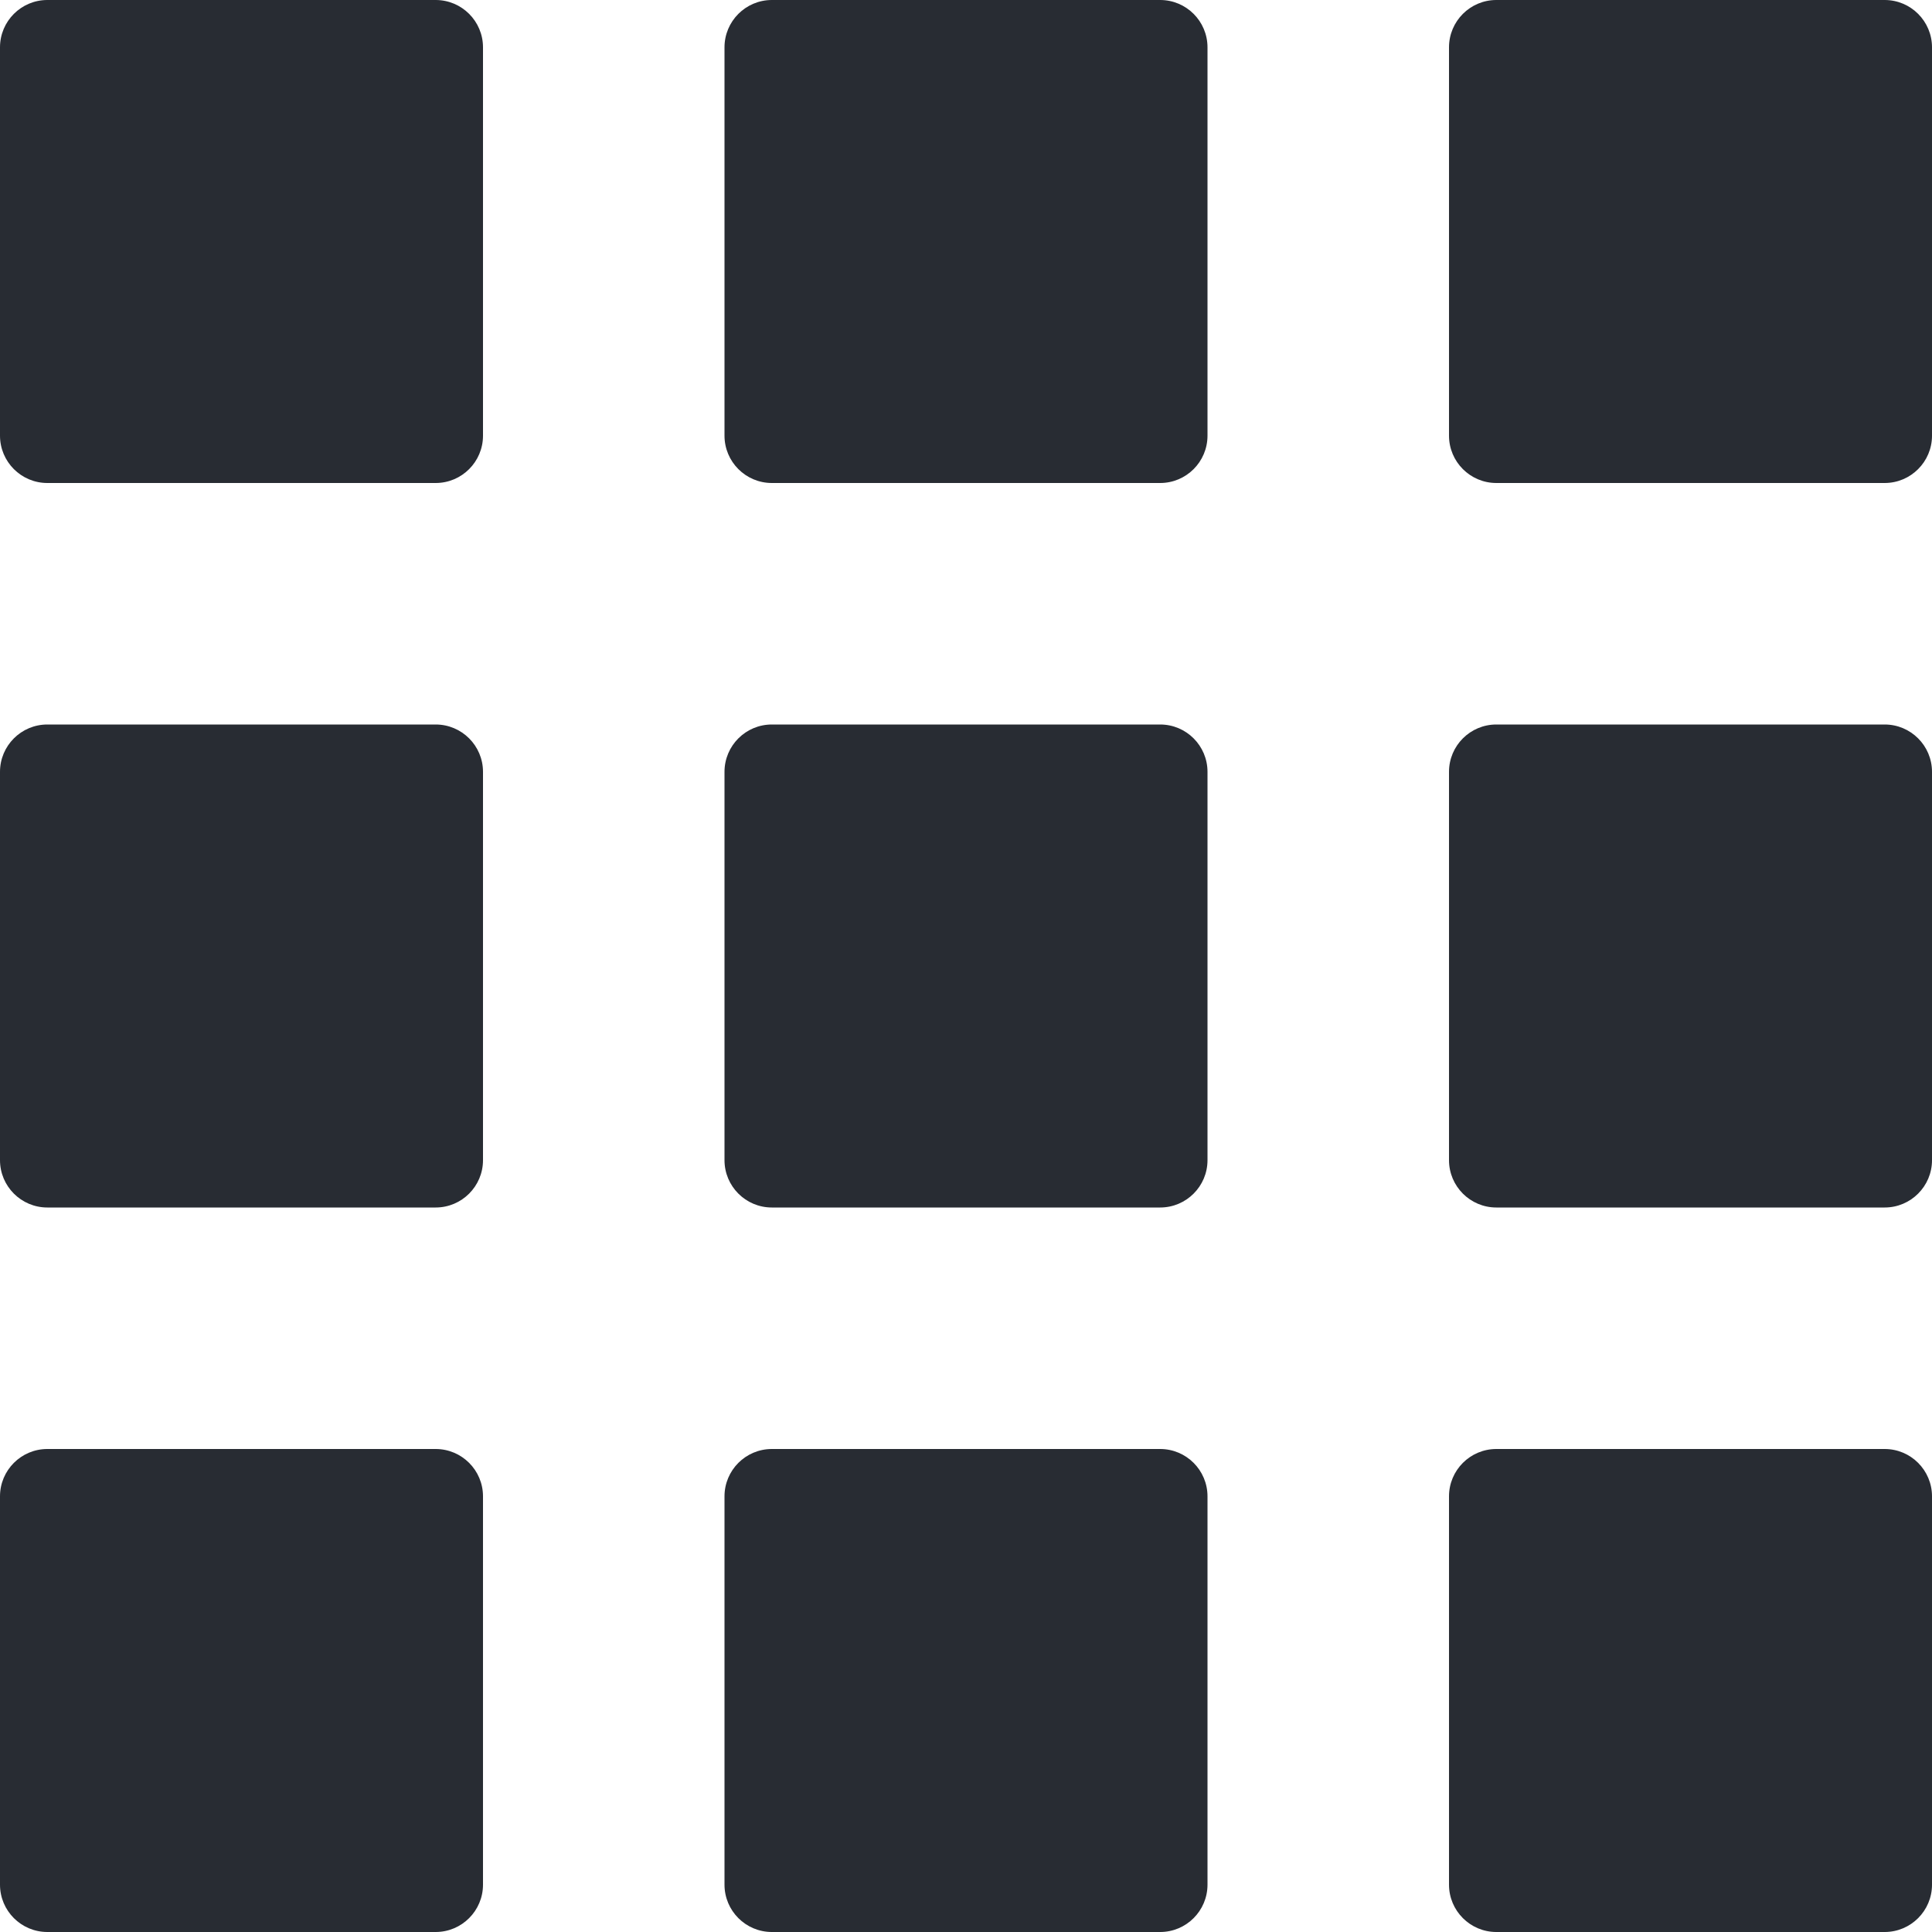
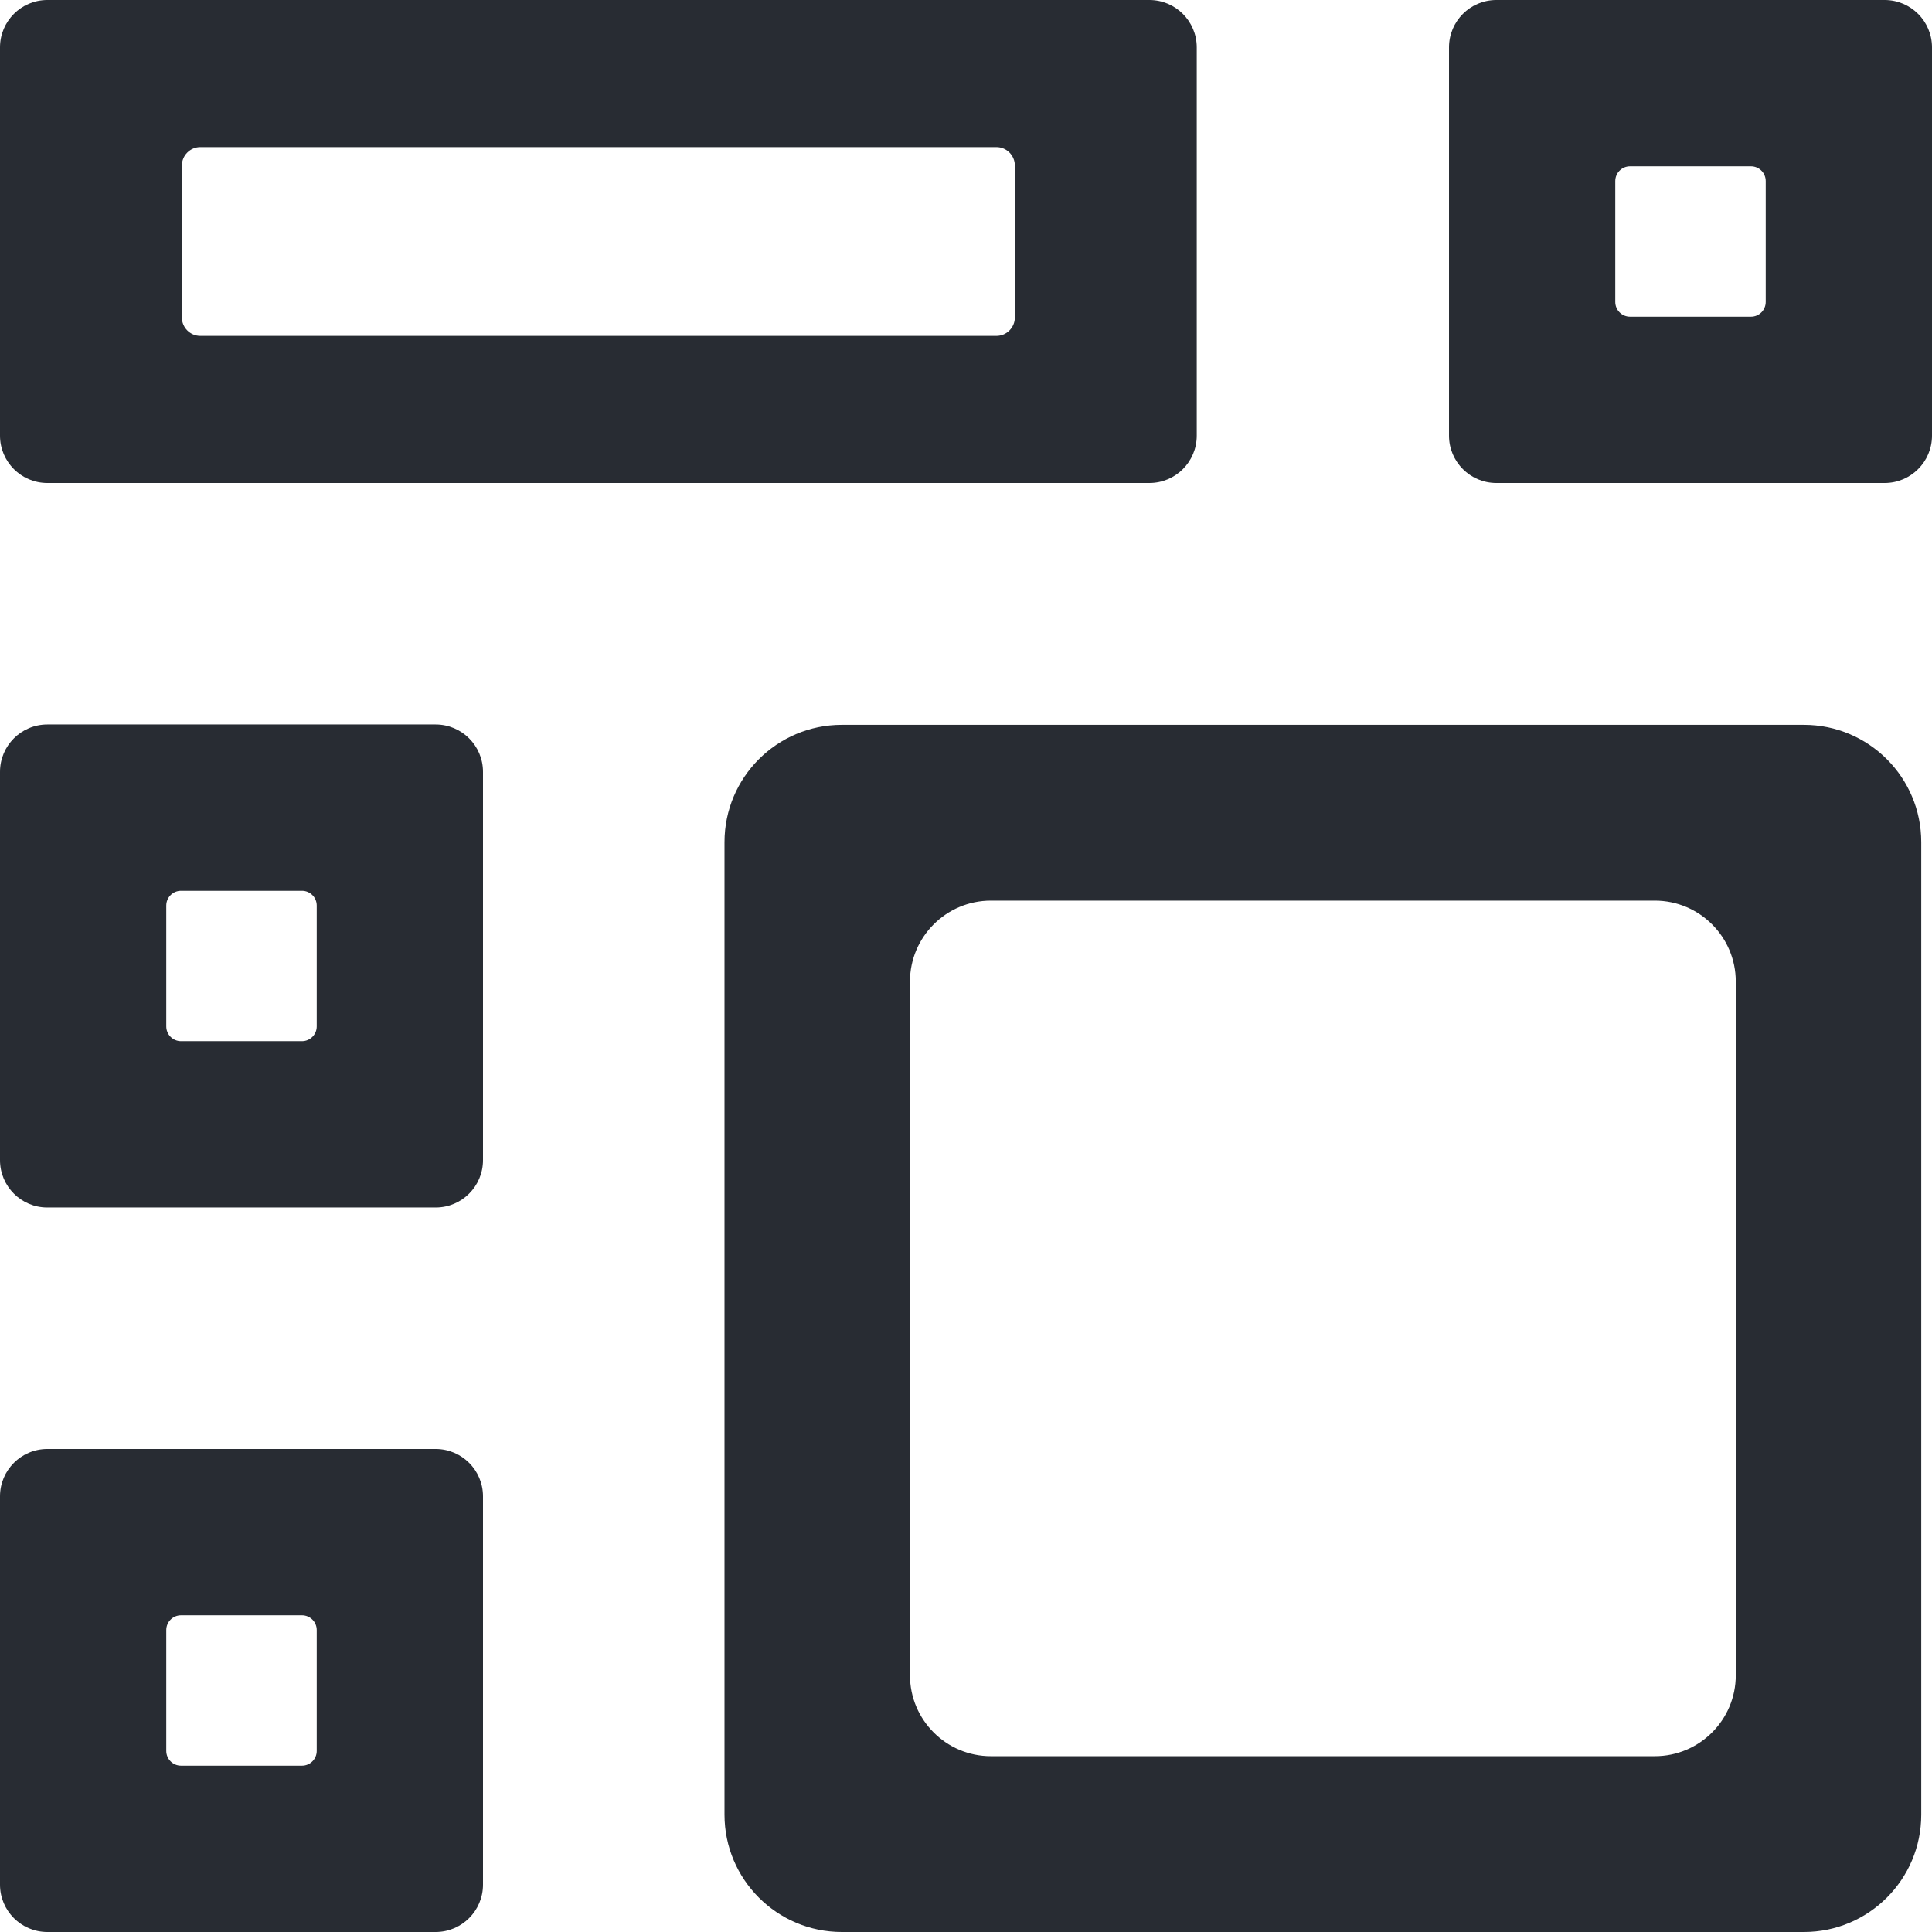
<svg xmlns="http://www.w3.org/2000/svg" viewBox="0 0 1200 1200" xml:space="preserve" fill-rule="evenodd" clip-rule="evenodd" stroke-linejoin="round" stroke-miterlimit="2">
-   <path d="M300 29.401C300 13.175 286.824 0 270.596 0H29.401C13.174 0 0 13.175 0 29.4v241.197C0 286.825 13.174 300 29.401 300h241.196C286.825 300 300 286.825 300 270.598V29.401zm450 0C750 13.175 736.824 0 720.596 0H479.401C463.174 0 450 13.175 450 29.4v241.197C450 286.825 463.174 300 479.401 300h241.196C736.825 300 750 286.825 750 270.598V29.401zm450.004 0c0-16.226-13.174-29.401-29.402-29.401H929.406c-16.226 0-29.402 13.175-29.402 29.4v241.197c0 16.227 13.175 29.402 29.402 29.402h241.196c16.228 0 29.402-13.175 29.402-29.402V29.401zm0 450c0-16.226-13.174-29.401-29.402-29.401H929.406c-16.227 0-29.402 13.175-29.402 29.401v241.197c0 16.227 13.175 29.402 29.402 29.402h241.196c16.228 0 29.402-13.175 29.402-29.402V479.401zm-450.004 0C750 463.175 736.824 450 720.596 450H479.401C463.174 450 450 463.175 450 479.4v241.197C450 736.825 463.174 750 479.401 750h241.196C736.825 750 750 736.825 750 720.598V479.401zm-450 0C300 463.175 286.824 450 270.596 450H29.401C13.174 450 0 463.175 0 479.4v241.197C0 736.825 13.174 750 29.401 750h241.196C286.825 750 300 736.825 300 720.598V479.401zm0 450C300 913.175 286.824 900 270.596 900H29.401C13.174 900 0 913.175 0 929.401V1170.6c0 16.225 13.174 29.4 29.401 29.4h241.196c16.228 0 29.402-13.175 29.402-29.401V929.4zm450 0C750 913.175 736.824 900 720.596 900H479.401C463.174 900 450 913.175 450 929.401V1170.6c0 16.226 13.175 29.401 29.402 29.401h241.196c16.228 0 29.402-13.175 29.402-29.401V929.4zm450.004 0c0-16.226-13.174-29.401-29.402-29.401H929.406c-16.227 0-29.402 13.175-29.402 29.401V1170.6c0 16.226 13.175 29.401 29.402 29.401h241.196c16.228 0 29.402-13.175 29.402-29.401V929.4z" fill="#282c33" />
+   <path d="M743.321 29.402c0-16.228-13.17-29.402-29.4-29.402H29.403C13.175 0 0 13.174 0 29.402v241.196c0 16.23 13.175 29.4 29.403 29.4h684.518c16.23 0 29.4-13.17 29.4-29.4V29.402zm-112.97 73.466c0-6.34-5.15-11.49-11.49-11.49h-494.4c-6.341 0-11.49 5.15-11.49 11.49v94.26c0 6.34 5.149 11.49 11.49 11.49h494.4c6.34 0 11.49-5.15 11.49-11.49v-94.26zm569.65-73.466c0-16.228-13.18-29.402-29.4-29.402h-241.2c-16.23 0-29.4 13.174-29.4 29.402v241.196c0 16.23 13.17 29.4 29.4 29.4h241.2c16.22 0 29.4-13.17 29.4-29.4V29.402zm-103.28 83.056c0-5.06-4.1-9.16-9.15-9.16h-75.14c-5.05 0-9.16 4.1-9.16 9.16v75.09c0 5.05 4.11 9.15 9.16 9.15h75.14c5.05 0 9.15-4.1 9.15-9.15v-75.09zM300 479.398c0-16.22-13.175-29.4-29.402-29.4H29.403c-16.228 0-29.403 13.18-29.403 29.4v241.2c0 16.23 13.175 29.4 29.403 29.4h241.195c16.227 0 29.402-13.17 29.402-29.4v-241.2zm-103.274 83.06c0-5.06-4.102-9.16-9.154-9.16h-75.144c-5.052 0-9.154 4.1-9.154 9.16v75.09c0 5.05 4.102 9.15 9.154 9.15h75.144c5.052 0 9.154-4.1 9.154-9.15v-75.09zM300 929.398c0-16.22-13.175-29.4-29.402-29.4H29.403c-16.228 0-29.403 13.18-29.403 29.4v241.2c0 16.23 13.175 29.4 29.403 29.4h241.195c16.227 0 29.402-13.17 29.402-29.4v-241.2zm-103.274 83.06c0-5.06-4.102-9.16-9.154-9.16h-75.144c-5.052 0-9.154 4.1-9.154 9.16v75.09c0 5.05 4.102 9.15 9.154 9.15h75.144c5.052 0 9.154-4.1 9.154-9.15v-75.09zm996.595-489.39c0-40.21-32.64-72.85-72.85-72.85h-597.62c-40.21 0-72.85 32.64-72.85 72.85v604.08c0 40.21 32.64 72.85 72.85 72.85h597.62c40.21 0 72.85-32.64 72.85-72.85v-604.08zm-115.2 86.61c0-27.74-22.53-50.27-50.27-50.27h-412.38c-27.74 0-50.27 22.53-50.27 50.27v430.86c0 27.74 22.53 50.27 50.27 50.27h412.38c27.74 0 50.27-22.53 50.27-50.27v-430.86z" fill="#282c33" />
</svg>
